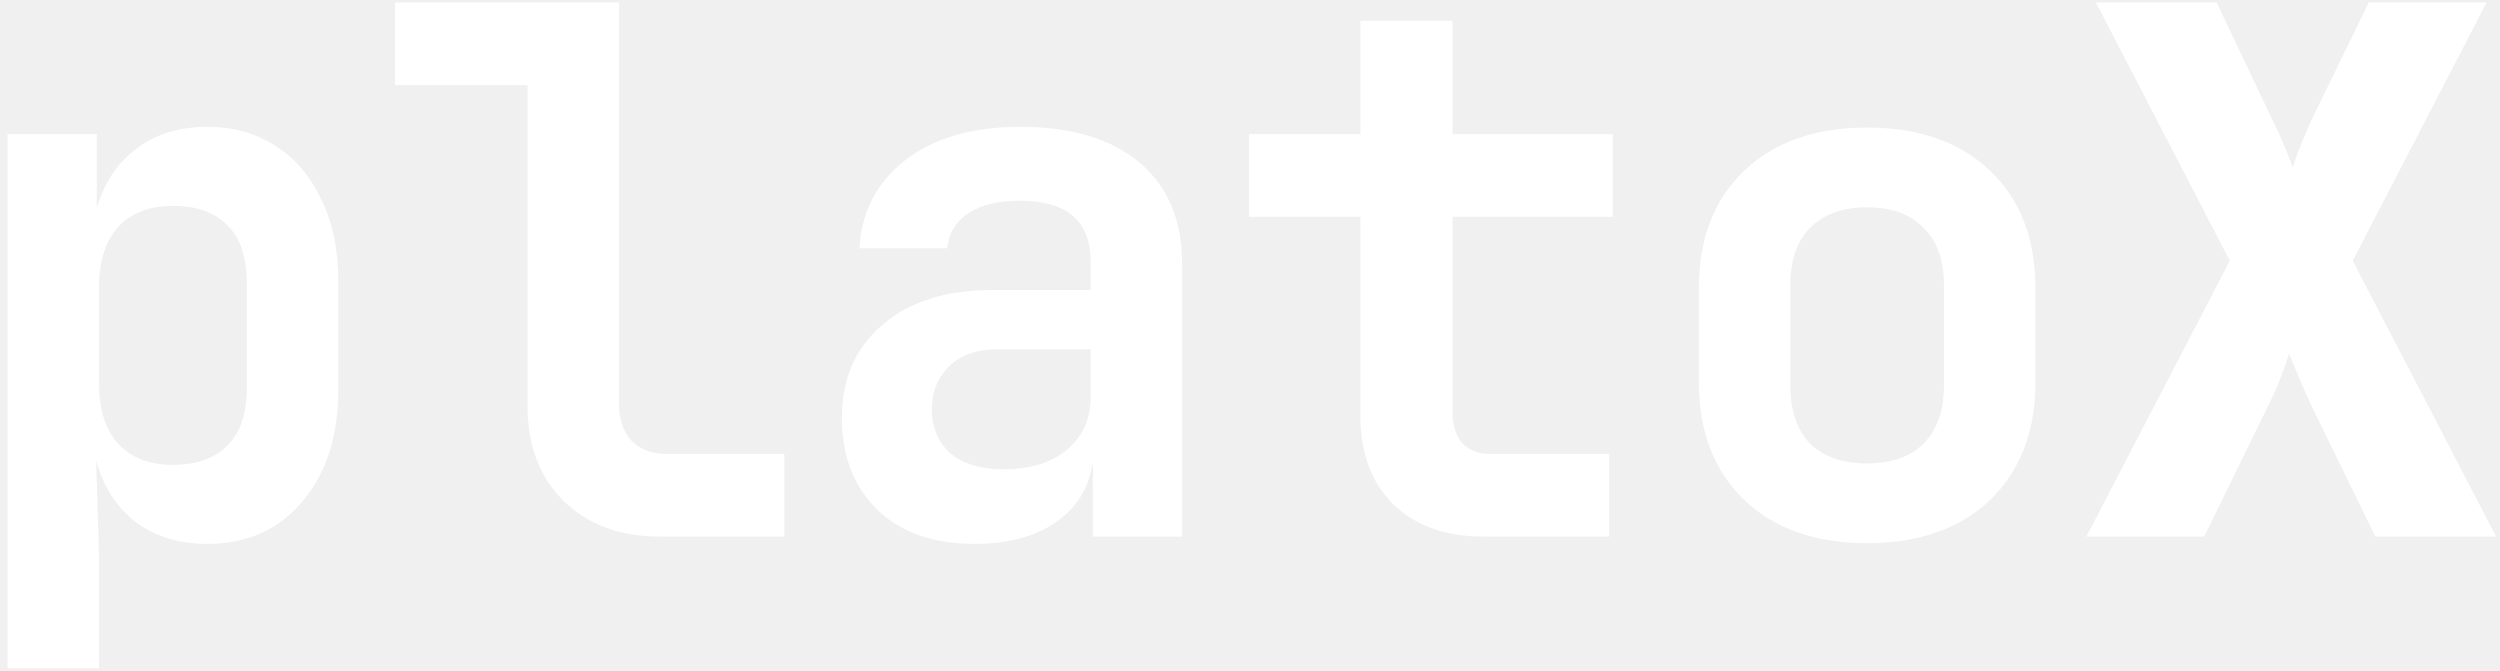
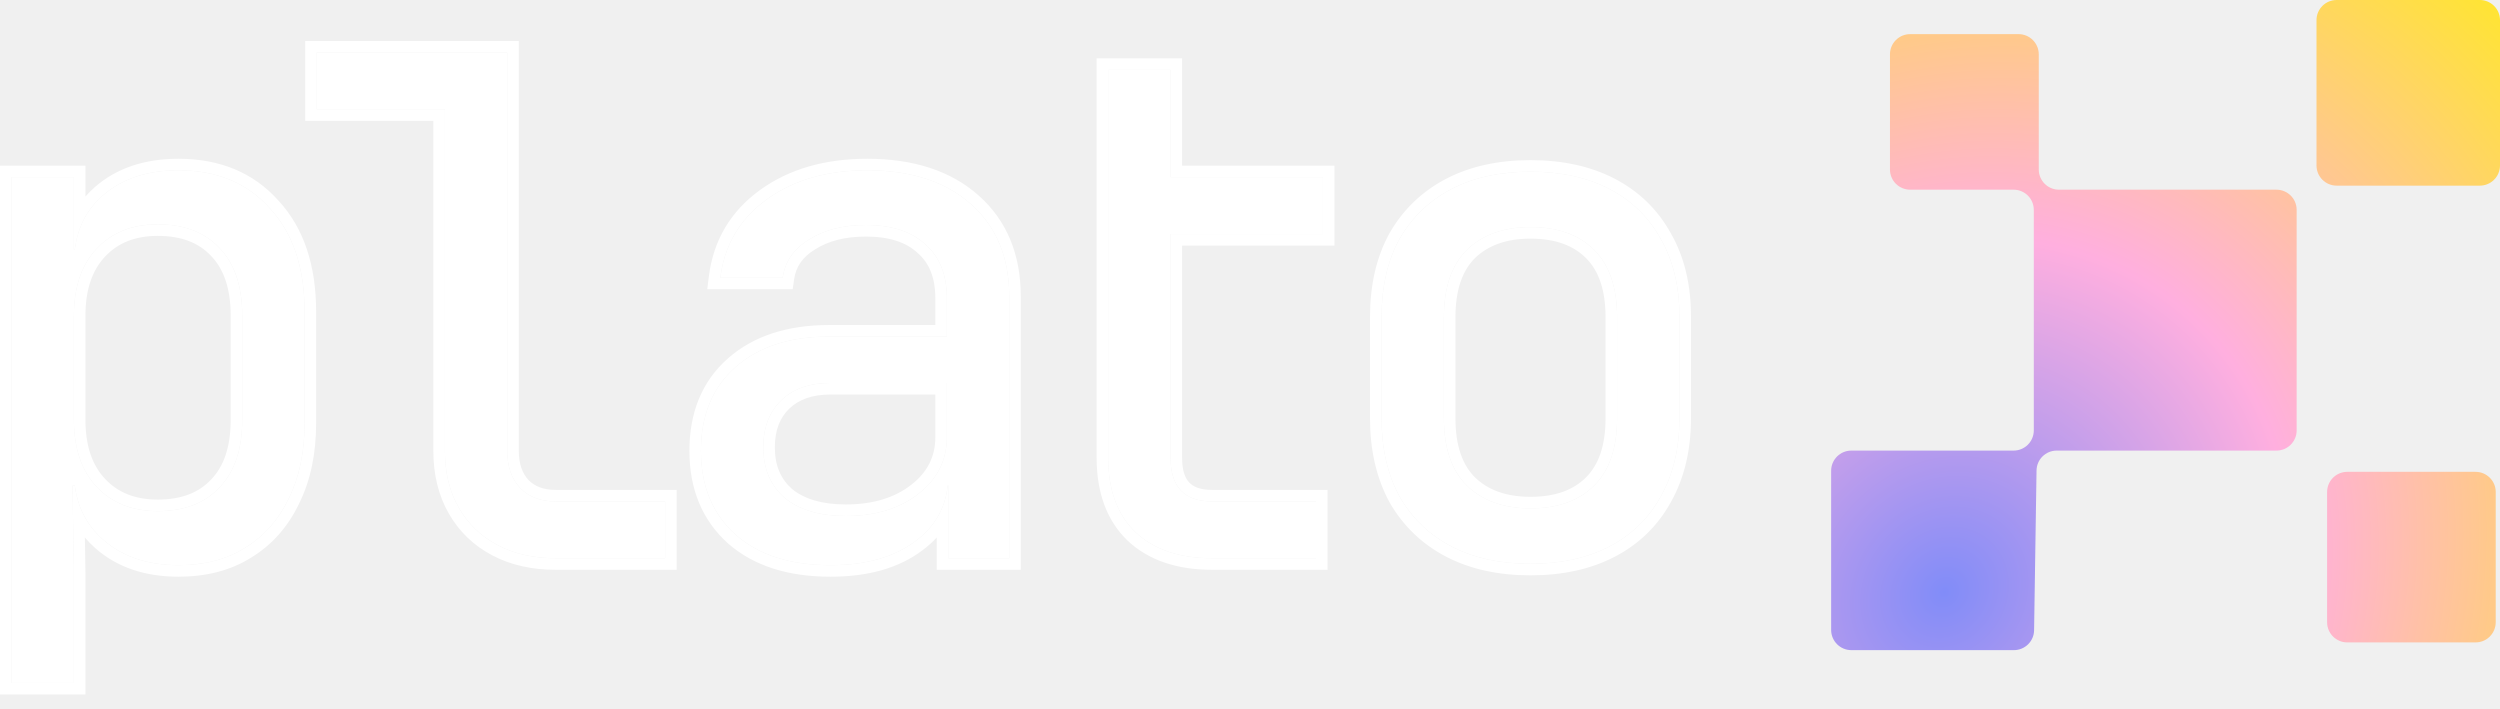
- <svg xmlns="http://www.w3.org/2000/svg" width="205" height="55" viewBox="0 0 205 55" fill="none">
-   <path d="M0.62 54.8V11H7.94V17.06C8.54 14.98 9.62 13.36 11.18 12.2C12.74 11 14.68 10.4 17 10.4C19.12 10.4 20.98 10.92 22.58 11.96C24.22 13 25.48 14.48 26.36 16.4C27.28 18.28 27.74 20.48 27.74 23V31.94C27.74 35.74 26.76 38.8 24.8 41.12C22.84 43.44 20.24 44.6 17 44.6C14.68 44.6 12.72 44 11.12 42.8C9.56 41.6 8.48 39.92 7.88 37.76L8.12 45.56V54.8H0.62ZM14.18 38.12C16.1 38.12 17.58 37.6 18.62 36.56C19.7 35.52 20.24 33.92 20.24 31.76V23.24C20.24 21.08 19.7 19.48 18.62 18.44C17.58 17.4 16.1 16.88 14.18 16.88C12.26 16.88 10.76 17.46 9.68 18.62C8.64 19.78 8.12 21.42 8.12 23.54V31.46C8.12 33.58 8.64 35.22 9.68 36.38C10.76 37.54 12.26 38.12 14.18 38.12ZM54.117 44C50.837 44 48.197 43.02 46.197 41.06C44.237 39.1 43.257 36.52 43.257 33.32V6.98H32.397V0.2H50.757V33.14C50.757 34.38 51.097 35.38 51.777 36.14C52.497 36.86 53.457 37.22 54.657 37.22H64.317V44H54.117ZM79.893 44.6C76.533 44.6 73.873 43.66 71.913 41.78C69.993 39.86 69.033 37.36 69.033 34.28C69.033 31.08 70.133 28.54 72.333 26.66C74.533 24.74 77.553 23.78 81.393 23.78H89.433V21.44C89.433 18.12 87.493 16.46 83.613 16.46C81.853 16.46 80.453 16.8 79.413 17.48C78.373 18.16 77.793 19.12 77.673 20.36H70.473C70.633 17.4 71.873 15 74.193 13.16C76.553 11.32 79.713 10.4 83.673 10.4C87.873 10.4 91.133 11.38 93.453 13.34C95.773 15.3 96.933 18.06 96.933 21.62V44H89.613V37.82C89.333 39.94 88.333 41.6 86.613 42.8C84.893 44 82.653 44.6 79.893 44.6ZM82.293 38.48C84.493 38.48 86.233 37.94 87.513 36.86C88.793 35.78 89.433 34.34 89.433 32.54V28.64H81.753C80.113 28.64 78.813 29.1 77.853 30.02C76.893 30.94 76.413 32.12 76.413 33.56C76.413 35.04 76.913 36.24 77.913 37.16C78.953 38.04 80.413 38.48 82.293 38.48ZM121.63 44C118.55 44 116.09 43.12 114.25 41.36C112.45 39.56 111.55 37.14 111.55 34.1V17.78H102.43V11H111.55V1.7H119.11V11H132.25V17.78H119.11V33.92C119.11 34.88 119.37 35.68 119.89 36.32C120.45 36.92 121.21 37.22 122.17 37.22H131.95V44H121.63ZM153.106 44.54C148.866 44.54 145.506 43.36 143.026 41C140.546 38.6 139.306 35.38 139.306 31.34V23.66C139.306 19.58 140.546 16.36 143.026 14C145.506 11.64 148.866 10.46 153.106 10.46C157.346 10.46 160.706 11.64 163.186 14C165.666 16.36 166.906 19.58 166.906 23.66V31.34C166.906 35.38 165.666 38.6 163.186 41C160.706 43.36 157.346 44.54 153.106 44.54ZM153.106 38C155.106 38 156.646 37.46 157.726 36.38C158.846 35.26 159.406 33.66 159.406 31.58V23.42C159.406 21.34 158.846 19.76 157.726 18.68C156.646 17.56 155.106 17 153.106 17C151.106 17 149.546 17.56 148.426 18.68C147.346 19.76 146.806 21.34 146.806 23.42V31.58C146.806 33.66 147.346 35.26 148.426 36.38C149.546 37.46 151.106 38 153.106 38ZM171.083 44L182.843 21.38L171.863 0.2H181.763L186.323 9.8C186.763 10.68 187.123 11.48 187.403 12.2C187.723 12.92 187.923 13.44 188.003 13.76C188.083 13.44 188.263 12.92 188.543 12.2C188.823 11.48 189.163 10.68 189.563 9.8L194.243 0.2H203.903L192.923 21.38L204.683 44H194.783L189.503 33.2C189.103 32.32 188.743 31.5 188.423 30.74C188.103 29.98 187.863 29.4 187.703 29C187.583 29.4 187.383 29.98 187.103 30.74C186.823 31.5 186.463 32.32 186.023 33.2L180.743 44H171.083Z" fill="white" />
+ <svg xmlns="http://www.w3.org/2000/svg" width="127" height="36" viewBox="0 0 127 36" fill="none">
+   <path d="M104.594 9.636H115.644C116.211 9.636 116.67 10.095 116.67 10.662V21.864C116.67 22.431 116.211 22.89 115.644 22.89H104.481C103.921 22.89 103.464 23.34 103.456 23.9L103.332 32.017C103.324 32.577 102.867 33.027 102.307 33.027H94.048C93.482 33.027 93.022 32.567 93.022 32.001V23.916C93.022 23.349 93.482 22.89 94.048 22.89H102.291C102.858 22.89 103.317 22.431 103.317 21.864V10.662C103.317 10.095 102.858 9.636 102.291 9.636H97.036C96.47 9.636 96.01 9.177 96.01 8.61V2.76C96.01 2.194 96.47 1.734 97.036 1.734H102.543C103.11 1.734 103.569 2.194 103.569 2.76V8.61C103.569 9.177 104.028 9.636 104.594 9.636Z" fill="url(#paint0_radial_4511_620842)" />
+   <path d="M119.243 23.969H125.758C126.324 23.969 126.783 24.428 126.783 24.994V31.609C126.783 32.176 126.324 32.635 125.758 32.635H119.243C118.676 32.635 118.217 32.176 118.217 31.609V24.994C118.217 24.428 118.676 23.969 119.243 23.969Z" fill="url(#paint1_radial_4511_620842)" />
+   <path d="M125.974 9.431H118.703C118.137 9.431 117.678 8.972 117.678 8.405V1.026C117.678 0.459 118.137 0 118.703 0H125.974C126.54 0 127 0.459 127 1.026V8.405C127 8.972 126.54 9.431 125.974 9.431Z" fill="url(#paint2_radial_4511_620842)" />
+   <path d="M0.587 34.694V9.003H3.754V12.698H4.387L3.754 13.437C3.754 11.959 4.235 10.798 5.197 9.953C6.182 9.085 7.473 8.651 9.068 8.651C11.015 8.651 12.564 9.296 13.713 10.587C14.886 11.854 15.473 13.602 15.473 15.831V21.496C15.473 22.974 15.203 24.253 14.664 25.332C14.147 26.412 13.408 27.244 12.446 27.831C11.508 28.418 10.382 28.711 9.068 28.711C7.496 28.711 6.217 28.277 5.232 27.409C4.247 26.541 3.754 25.379 3.754 23.925L4.387 24.664H3.683L3.754 29.063V34.694H0.587ZM8.012 25.966C9.349 25.966 10.393 25.567 11.144 24.769C11.918 23.972 12.306 22.822 12.306 21.32V16.042C12.306 14.54 11.918 13.39 11.144 12.593C10.393 11.795 9.349 11.396 8.012 11.396C6.722 11.396 5.689 11.807 4.915 12.628C4.141 13.449 3.754 14.587 3.754 16.042V21.32C3.754 22.775 4.141 23.913 4.915 24.734C5.689 25.555 6.722 25.966 8.012 25.966Z" fill="white" />
+   <path d="M28.231 28.359C27.105 28.359 26.12 28.136 25.275 27.69C24.431 27.244 23.774 26.611 23.305 25.79C22.835 24.969 22.601 24.007 22.601 22.904V5.554H16.09V2.669H25.768V22.904C25.768 23.702 25.991 24.335 26.437 24.805C26.882 25.25 27.481 25.473 28.231 25.473H33.789V28.359H28.231Z" fill="white" />
+   <path d="M42.189 28.711C40.148 28.711 38.541 28.195 37.368 27.162C36.195 26.107 35.608 24.687 35.608 22.904C35.608 21.098 36.195 19.678 37.368 18.646C38.541 17.613 40.124 17.097 42.119 17.097H48.101V15.162C48.101 13.965 47.738 13.05 47.01 12.417C46.306 11.76 45.298 11.431 43.984 11.431C42.834 11.431 41.872 11.678 41.098 12.171C40.324 12.64 39.878 13.285 39.761 14.106H36.593C36.805 12.44 37.59 11.115 38.951 10.129C40.312 9.144 42.013 8.651 44.054 8.651C46.283 8.651 48.043 9.226 49.333 10.376C50.623 11.525 51.269 13.085 51.269 15.056V28.359H48.172V24.664H47.644L48.172 24.136C48.172 25.544 47.62 26.658 46.518 27.479C45.438 28.3 43.995 28.711 42.189 28.711ZM42.963 26.212C44.465 26.212 45.697 25.837 46.658 25.086C47.62 24.335 48.101 23.373 48.101 22.2V19.455H42.189C41.133 19.455 40.3 19.748 39.69 20.335C39.08 20.922 38.775 21.719 38.775 22.728C38.775 23.807 39.139 24.664 39.866 25.297C40.617 25.907 41.649 26.212 42.963 26.212Z" fill="white" />
+   <path d="M61.575 28.359C59.909 28.359 58.607 27.913 57.668 27.022C56.753 26.13 56.296 24.875 56.296 23.256V3.548H59.463V9.003H67.205V11.889H59.463V23.256C59.463 24.734 60.167 25.473 61.575 25.473H66.853V28.359H61.575Z" fill="white" />
+   <path d="M77.749 28.64C76.201 28.64 74.864 28.347 73.737 27.761C72.611 27.174 71.731 26.329 71.098 25.227C70.488 24.101 70.183 22.775 70.183 21.25V16.112C70.183 14.563 70.488 13.238 71.098 12.135C71.731 11.033 72.611 10.188 73.737 9.601C74.864 9.015 76.201 8.722 77.749 8.722C79.298 8.722 80.635 9.015 81.761 9.601C82.887 10.188 83.755 11.033 84.365 12.135C84.999 13.238 85.316 14.552 85.316 16.077V21.25C85.316 22.775 84.999 24.101 84.365 25.227C83.755 26.329 82.887 27.174 81.761 27.761C80.635 28.347 79.298 28.64 77.749 28.64ZM77.749 25.825C79.133 25.825 80.213 25.438 80.987 24.664C81.761 23.89 82.148 22.752 82.148 21.25V16.112C82.148 14.611 81.761 13.473 80.987 12.698C80.213 11.924 79.133 11.537 77.749 11.537C76.388 11.537 75.309 11.924 74.512 12.698C73.737 13.473 73.35 14.611 73.35 16.112V21.25C73.35 22.752 73.737 23.89 74.512 24.664C75.309 25.438 76.388 25.825 77.749 25.825Z" fill="white" />
+   <path fill-rule="evenodd" clip-rule="evenodd" d="M0 35.28V8.417H4.34V9.985C4.483 9.82 4.64 9.662 4.809 9.513C5.924 8.531 7.362 8.065 9.068 8.065C11.157 8.065 12.872 8.763 14.148 10.193C15.445 11.596 16.059 13.501 16.059 15.831V21.496C16.059 23.043 15.777 24.414 15.19 25.59C14.629 26.762 13.817 27.682 12.754 28.33C11.707 28.984 10.47 29.297 9.068 29.297C7.383 29.297 5.957 28.829 4.844 27.849C4.65 27.678 4.473 27.496 4.312 27.305L4.34 29.058V35.28H0ZM3.683 24.664H3.799C3.811 24.753 3.824 24.84 3.84 24.926C3.86 25.036 3.883 25.144 3.91 25.25C4 25.604 4.128 25.936 4.295 26.244C4.531 26.678 4.843 27.066 5.232 27.409C6.217 28.277 7.496 28.711 9.068 28.711C10.382 28.711 11.508 28.418 12.446 27.831C13.408 27.244 14.147 26.412 14.664 25.332C15.203 24.253 15.473 22.974 15.473 21.496V15.831C15.473 13.602 14.886 11.854 13.713 10.587C12.564 9.296 11.015 8.651 9.068 8.651C7.473 8.651 6.182 9.085 5.197 9.953C4.848 10.259 4.563 10.607 4.34 10.996C4.146 11.336 4 11.708 3.903 12.112C3.876 12.22 3.854 12.33 3.835 12.442C3.82 12.526 3.808 12.612 3.797 12.698H3.754V9.003H0.587V34.694H3.754V29.063L3.683 24.664ZM4.331 13.437C4.27 13.55 4.214 13.667 4.162 13.788C4.143 13.834 4.124 13.881 4.105 13.929C3.871 14.537 3.754 15.242 3.754 16.042V21.32C3.754 22.121 3.871 22.825 4.105 23.433C4.124 23.481 4.143 23.528 4.162 23.575C4.214 23.695 4.27 23.812 4.331 23.925C4.334 23.93 4.337 23.936 4.34 23.942C4.435 24.114 4.541 24.278 4.658 24.431C4.739 24.537 4.824 24.638 4.915 24.734C5.099 24.929 5.298 25.101 5.511 25.25C6.195 25.727 7.029 25.966 8.012 25.966C9.349 25.966 10.393 25.567 11.144 24.769C11.918 23.972 12.306 22.822 12.306 21.32V16.042C12.306 14.54 11.918 13.39 11.144 12.593C10.393 11.795 9.349 11.396 8.012 11.396C7.029 11.396 6.195 11.635 5.511 12.112C5.298 12.261 5.099 12.433 4.915 12.628C4.824 12.725 4.739 12.825 4.658 12.931C4.541 13.085 4.435 13.248 4.34 13.42C4.337 13.426 4.334 13.432 4.331 13.437ZM10.72 24.364L10.723 24.361C11.358 23.706 11.719 22.724 11.719 21.32V16.042C11.719 14.638 11.358 13.656 10.723 13.001L10.72 12.998L10.717 12.995C10.101 12.34 9.226 11.983 8.012 11.983C6.858 11.983 5.989 12.344 5.342 13.03C4.697 13.714 4.34 14.692 4.34 16.042V21.32C4.34 22.67 4.697 23.648 5.342 24.332C5.989 25.018 6.858 25.379 8.012 25.379C9.226 25.379 10.101 25.022 10.717 24.367L10.72 24.364ZM15.504 6.141V2.082H26.355V22.904C26.355 23.584 26.54 24.059 26.857 24.395C27.171 24.707 27.608 24.887 28.231 24.887H34.376V28.945H28.231C27.027 28.945 25.944 28.707 25.002 28.209C24.059 27.712 23.32 27 22.795 26.081C22.267 25.157 22.014 24.092 22.014 22.904V6.141H15.504ZM22.601 5.554V22.904C22.601 24.007 22.835 24.969 23.305 25.79C23.774 26.611 24.431 27.244 25.275 27.69C26.12 28.136 27.105 28.359 28.231 28.359H33.789V25.473H28.231C27.481 25.473 26.882 25.25 26.437 24.805C25.991 24.335 25.768 23.702 25.768 22.904V2.669H16.09V5.554H22.601ZM36.978 27.601L36.975 27.598C35.662 26.416 35.022 24.829 35.022 22.904C35.022 20.958 35.66 19.367 36.98 18.206C38.287 17.055 40.022 16.511 42.119 16.511H47.515V15.162C47.515 14.091 47.195 13.355 46.625 12.859L46.617 12.852L46.61 12.846C46.049 12.322 45.204 12.018 43.984 12.018C42.918 12.018 42.072 12.246 41.413 12.665L41.407 12.669L41.402 12.672C40.762 13.06 40.431 13.559 40.341 14.189L40.269 14.693H35.928L36.011 14.032C36.243 12.206 37.115 10.735 38.607 9.654C40.088 8.582 41.917 8.065 44.054 8.065C46.384 8.065 48.297 8.667 49.723 9.938C51.157 11.215 51.855 12.944 51.855 15.056V28.945H47.585V27.305C47.375 27.535 47.137 27.749 46.87 27.948C45.66 28.868 44.08 29.297 42.189 29.297C40.05 29.297 38.29 28.755 36.98 27.603L36.978 27.601ZM46.518 27.479C46.964 27.147 47.319 26.767 47.585 26.339C47.792 26.005 47.944 25.642 48.042 25.25C48.058 25.185 48.073 25.118 48.086 25.051C48.111 24.925 48.13 24.796 48.144 24.664H48.172V28.359H51.269V15.056C51.269 13.085 50.623 11.525 49.333 10.376C48.043 9.226 46.283 8.651 44.054 8.651C42.013 8.651 40.312 9.144 38.951 10.129C37.754 10.996 37.002 12.126 36.695 13.52C36.653 13.71 36.619 13.906 36.593 14.106H39.761C39.878 13.285 40.324 12.64 41.098 12.171C41.872 11.678 42.834 11.431 43.984 11.431C45.298 11.431 46.306 11.76 47.01 12.417C47.738 13.05 48.101 13.965 48.101 15.162V17.097H42.119C40.124 17.097 38.541 17.613 37.368 18.646C36.195 19.678 35.608 21.098 35.608 22.904C35.608 24.687 36.195 26.107 37.368 27.162C38.541 28.195 40.148 28.711 42.189 28.711C43.995 28.711 45.438 28.3 46.518 27.479ZM46.435 25.25C46.511 25.198 46.586 25.143 46.658 25.086C46.934 24.871 47.171 24.638 47.368 24.388C47.529 24.182 47.664 23.965 47.772 23.736C47.781 23.718 47.79 23.699 47.798 23.68C48 23.231 48.101 22.738 48.101 22.2V19.455H42.189C41.133 19.455 40.3 19.748 39.69 20.335C39.08 20.922 38.775 21.719 38.775 22.728C38.775 23.807 39.139 24.664 39.866 25.297C40.617 25.907 41.649 26.212 42.963 26.212C44.351 26.212 45.508 25.892 46.435 25.25ZM40.244 24.848C40.858 25.343 41.741 25.626 42.963 25.626C44.365 25.626 45.461 25.277 46.297 24.624C47.124 23.979 47.515 23.184 47.515 22.2V20.042H42.189C41.245 20.042 40.572 20.301 40.097 20.758C39.624 21.213 39.362 21.846 39.362 22.728C39.362 23.656 39.666 24.341 40.244 24.848ZM57.262 27.444L57.259 27.442C56.202 26.412 55.709 24.988 55.709 23.256V2.962H60.05V8.417H67.792V12.476H60.05V23.256C60.05 23.912 60.206 24.294 60.416 24.514C60.62 24.729 60.969 24.887 61.575 24.887H67.44V28.945H61.575C59.803 28.945 58.34 28.469 57.264 27.447L57.262 27.444ZM59.463 11.889H67.205V9.003H59.463V3.548H56.296V23.256C56.296 24.875 56.753 26.13 57.668 27.022C58.607 27.913 59.909 28.359 61.575 28.359H66.853V25.473H61.575C60.167 25.473 59.463 24.734 59.463 23.256V11.889ZM70.586 25.513L70.582 25.506C69.918 24.279 69.596 22.854 69.596 21.25V16.112C69.596 14.487 69.917 13.059 70.585 11.851L70.587 11.847L70.589 11.843C71.278 10.643 72.241 9.72 73.466 9.081C74.693 8.443 76.127 8.135 77.749 8.135C79.372 8.135 80.806 8.443 82.032 9.081C83.258 9.72 84.21 10.645 84.876 11.847C85.569 13.054 85.902 14.472 85.902 16.077V21.25C85.902 22.857 85.568 24.284 84.878 25.512C84.212 26.716 83.259 27.642 82.032 28.281C80.806 28.919 79.372 29.227 77.749 29.227C76.127 29.227 74.693 28.919 73.466 28.281C72.241 27.642 71.278 26.719 70.589 25.519L70.586 25.513ZM84.365 12.135C83.755 11.033 82.887 10.188 81.761 9.601C80.635 9.015 79.298 8.722 77.749 8.722C76.201 8.722 74.864 9.015 73.737 9.601C72.611 10.188 71.731 11.033 71.098 12.135C70.488 13.238 70.183 14.563 70.183 16.112V21.25C70.183 22.775 70.488 24.101 71.098 25.227C71.731 26.329 72.611 27.174 73.737 27.761C74.864 28.347 76.201 28.64 77.749 28.64C79.298 28.64 80.635 28.347 81.761 27.761C82.887 27.174 83.755 26.329 84.365 25.227C84.999 24.101 85.316 22.775 85.316 21.25V16.077C85.316 14.552 84.999 13.238 84.365 12.135ZM77.749 25.238C79.021 25.238 79.935 24.886 80.572 24.249C81.201 23.62 81.562 22.655 81.562 21.25V16.112C81.562 14.707 81.201 13.742 80.572 13.113C79.935 12.476 79.021 12.123 77.749 12.123C76.507 12.123 75.588 12.473 74.923 13.116C74.297 13.745 73.937 14.709 73.937 16.112V21.25C73.937 22.653 74.297 23.617 74.923 24.246C75.588 24.889 76.507 25.238 77.749 25.238ZM74.512 24.664C73.737 23.89 73.35 22.752 73.35 21.25V16.112C73.35 14.611 73.737 13.473 74.512 12.698C75.309 11.924 76.388 11.537 77.749 11.537C79.133 11.537 80.213 11.924 80.987 12.698C81.761 13.473 82.148 14.611 82.148 16.112V21.25C82.148 22.752 81.761 23.89 80.987 24.664C80.213 25.438 79.133 25.825 77.749 25.825C76.388 25.825 75.309 25.438 74.512 24.664Z" fill="white" />
+   <defs>
+     <radialGradient id="paint0_radial_4511_620842" cx="0" cy="0" r="1" gradientUnits="userSpaceOnUse" gradientTransform="translate(98.7817 30.027) rotate(-50.1245) scale(44.0134 39.4278)">
+       <stop stop-color="#818CF8" />
+       <stop offset="0.425" stop-color="#FFAFDF" />
+       <stop offset="1" stop-color="#FFEC1B" />
+     </radialGradient>
+     <radialGradient id="paint1_radial_4511_620842" cx="0" cy="0" r="1" gradientUnits="userSpaceOnUse" gradientTransform="translate(98.7817 30.027) rotate(-50.1245) scale(44.0134 39.4278)">
+       <stop stop-color="#818CF8" />
+       <stop offset="0.425" stop-color="#FFAFDF" />
+       <stop offset="1" stop-color="#FFEC1B" />
+     </radialGradient>
+     <radialGradient id="paint2_radial_4511_620842" cx="0" cy="0" r="1" gradientUnits="userSpaceOnUse" gradientTransform="translate(98.7817 30.027) rotate(-50.1245) scale(44.0134 39.4278)">
+       <stop stop-color="#818CF8" />
+       <stop offset="0.425" stop-color="#FFAFDF" />
+       <stop offset="1" stop-color="#FFEC1B" />
+     </radialGradient>
+   </defs>
</svg>
